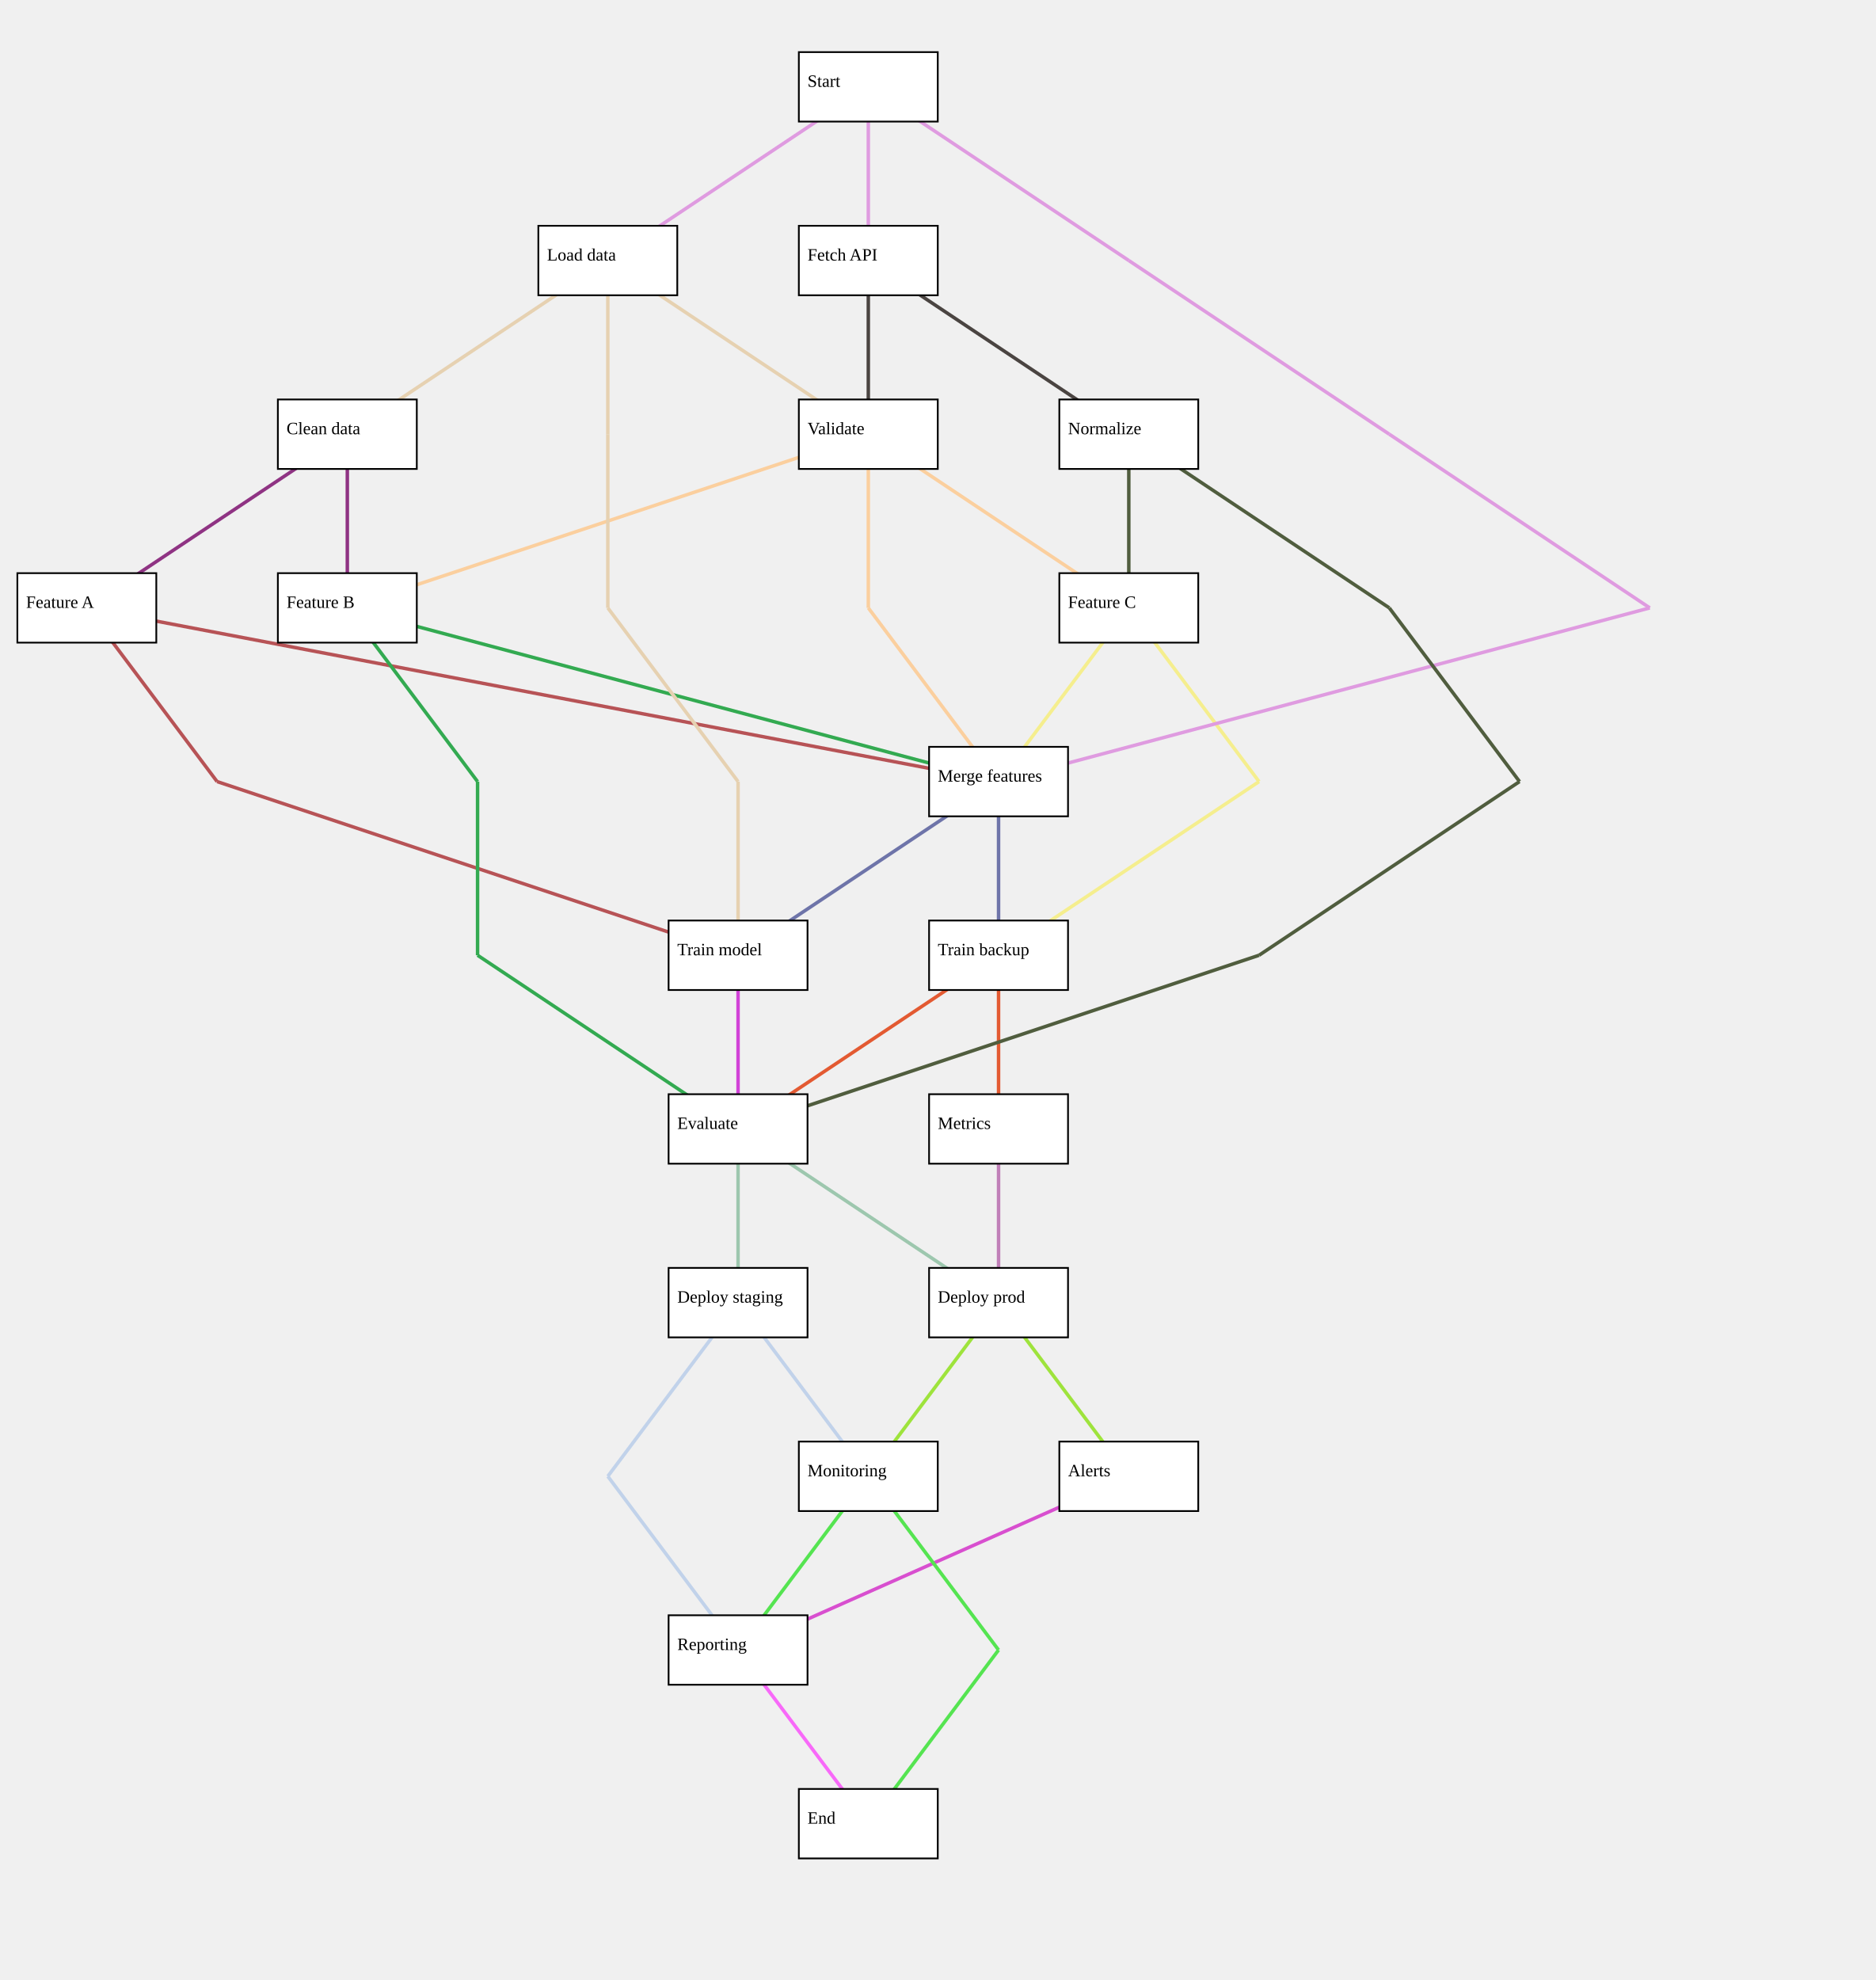
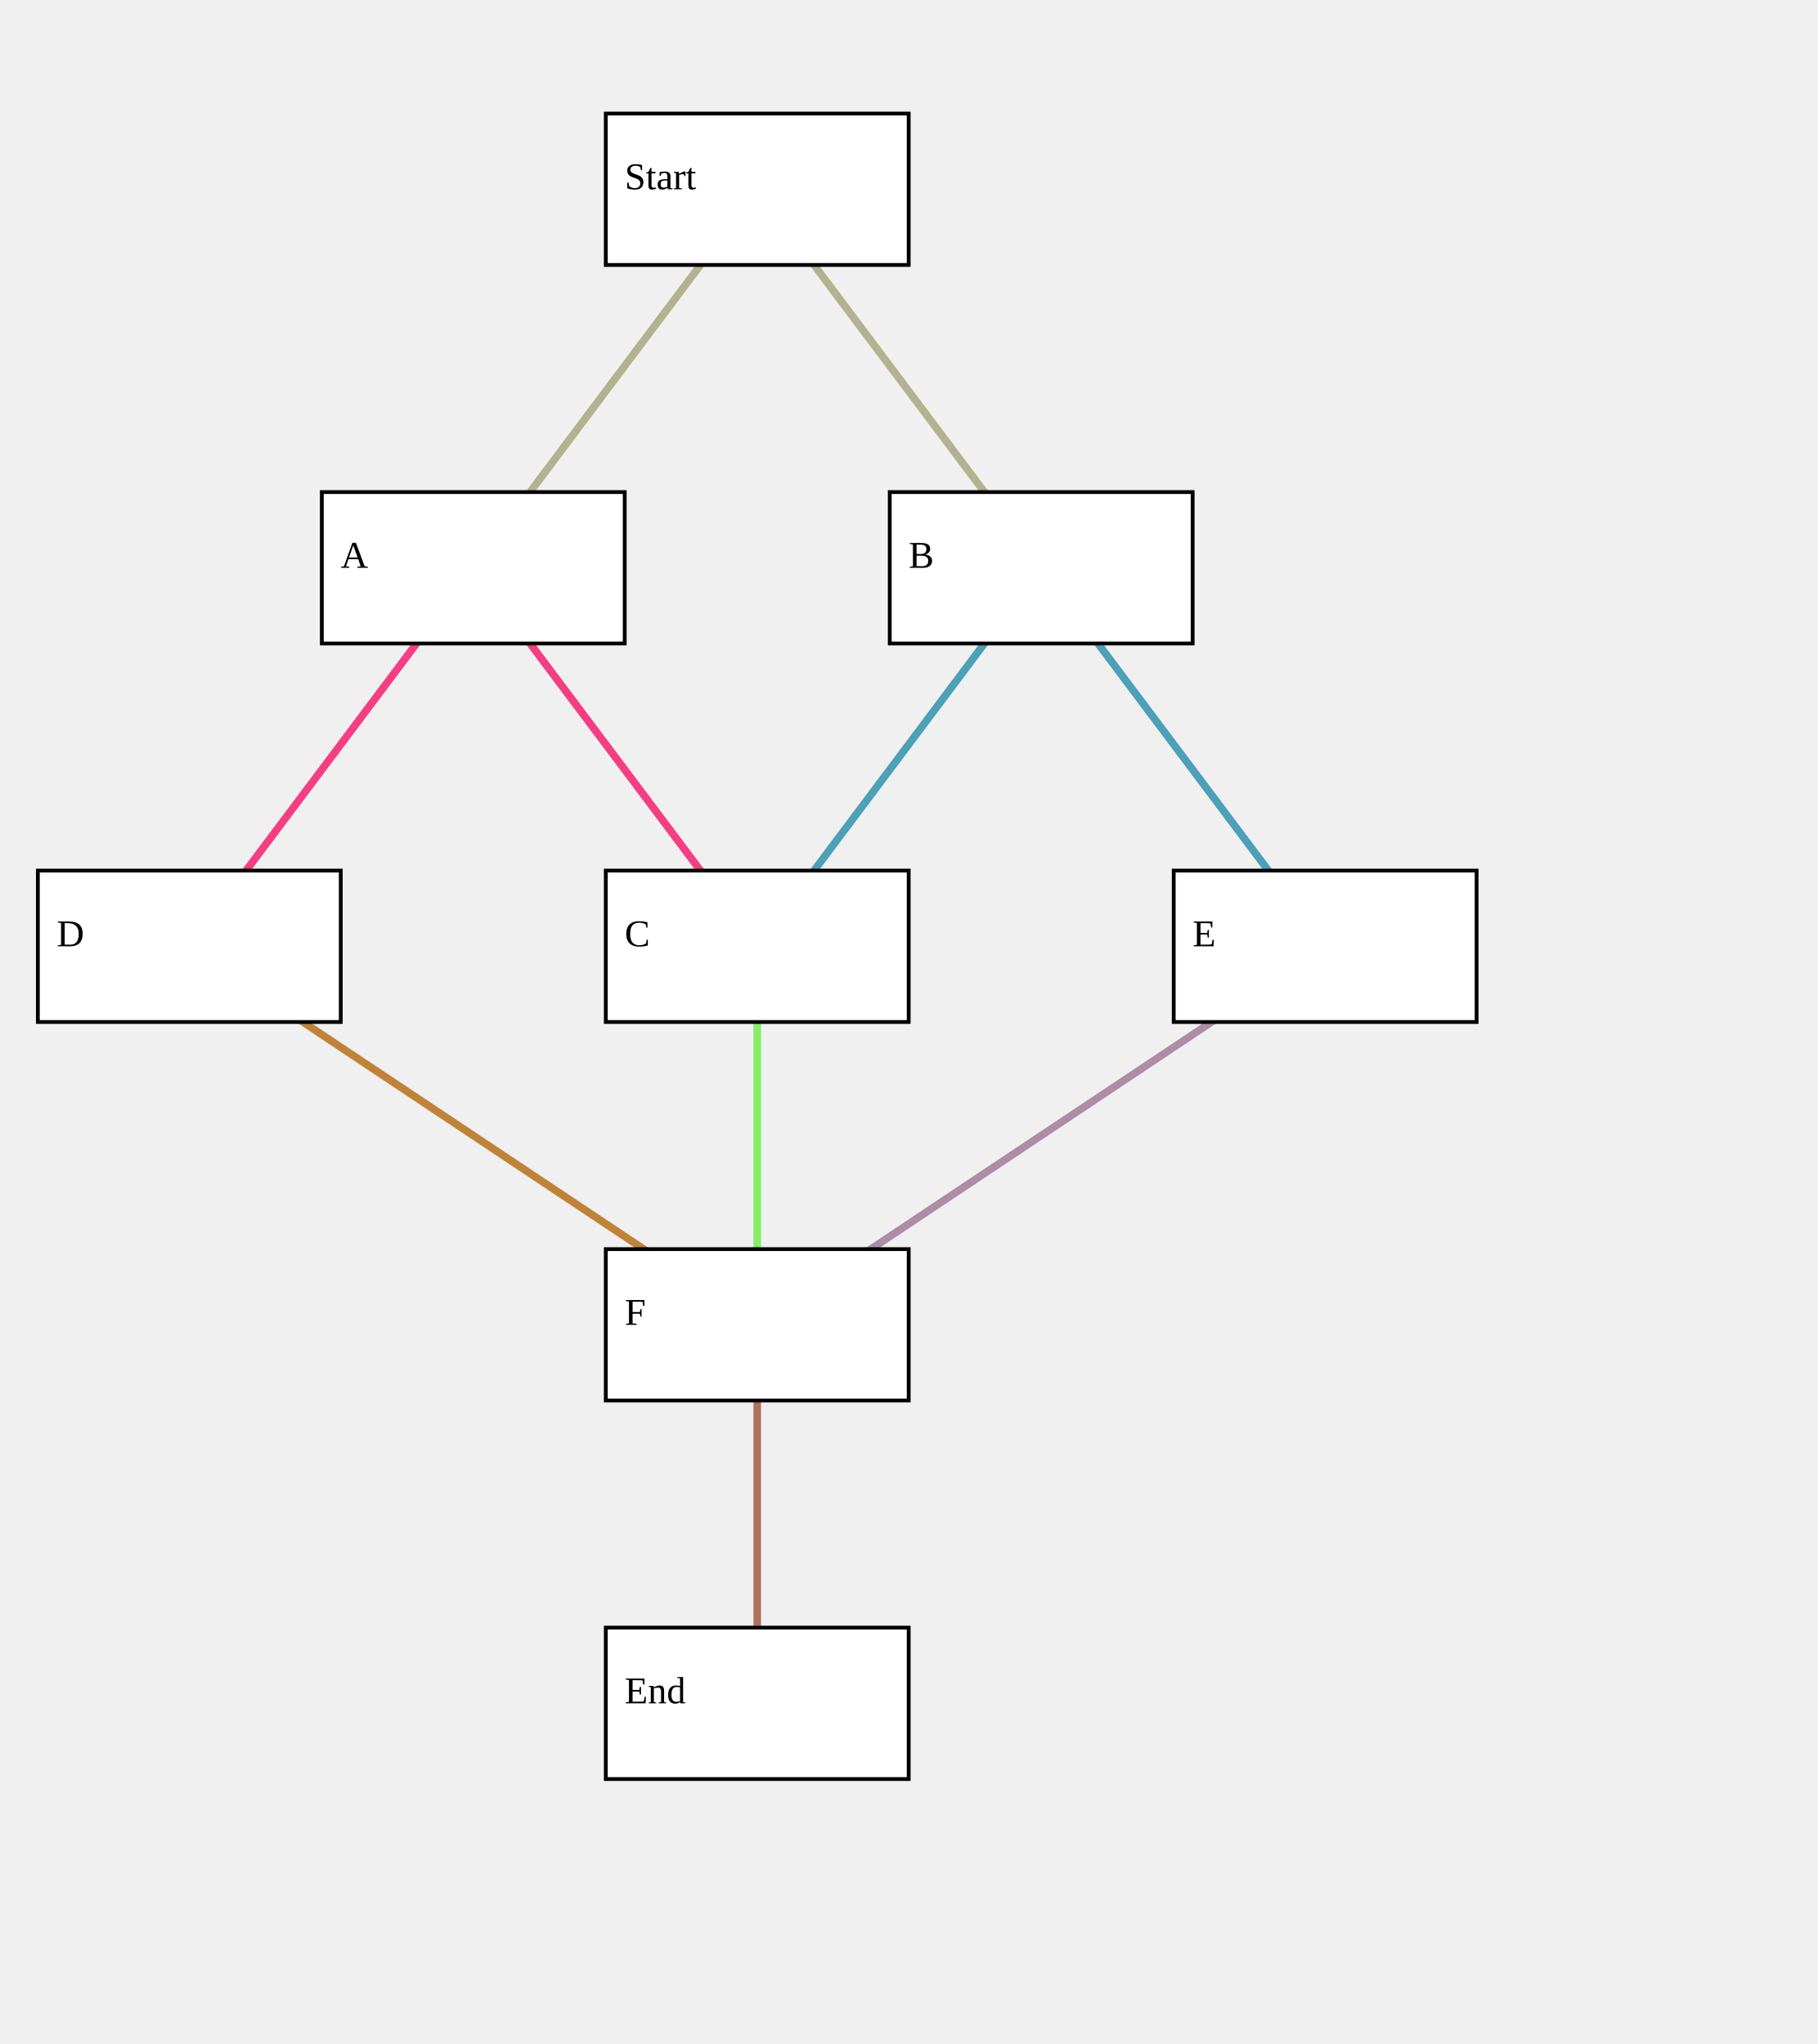
- <svg xmlns="http://www.w3.org/2000/svg" width="1080.0" height="1140.0">
-   <polyline points="500.0,50.0 500.0,150.0" style="stroke:rgb(223,155,224);stroke-width:2" fill="none" />
-   <polyline points="500.0,50.0 350.0,150.0" style="stroke:rgb(223,155,224);stroke-width:2" fill="none" />
-   <polyline points="500.0,150.0 500.0,250.0" style="stroke:rgb(74,68,65);stroke-width:2" fill="none" />
-   <polyline points="350.0,150.0 200.0,250.0" style="stroke:rgb(230,209,177);stroke-width:2" fill="none" />
-   <polyline points="350.0,150.0 500.0,250.0" style="stroke:rgb(230,209,177);stroke-width:2" fill="none" />
-   <polyline points="500.0,150.0 650.0,250.0" style="stroke:rgb(74,68,65);stroke-width:2" fill="none" />
-   <polyline points="200.0,250.0 50.0,350.0" style="stroke:rgb(143,51,131);stroke-width:2" fill="none" />
-   <polyline points="200.0,250.0 200.0,350.0" style="stroke:rgb(143,51,131);stroke-width:2" fill="none" />
-   <polyline points="500.0,250.0 200.0,350.0" style="stroke:rgb(251,207,158);stroke-width:2" fill="none" />
-   <polyline points="500.0,250.0 650.0,350.0" style="stroke:rgb(251,207,158);stroke-width:2" fill="none" />
-   <polyline points="650.0,250.0 650.0,350.0" style="stroke:rgb(80,93,62);stroke-width:2" fill="none" />
-   <polyline points="500.0,250.0 500.0,350.0" style="stroke:rgb(251,207,158);stroke-width:2" fill="none" />
-   <polyline points="500.0,350.0 575.0,450.0" style="stroke:rgb(251,207,158);stroke-width:2" fill="none" />
-   <polyline points="50.0,350.0 575.0,450.0" style="stroke:rgb(183,83,86);stroke-width:2" fill="none" />
-   <polyline points="200.0,350.0 575.0,450.0" style="stroke:rgb(51,170,81);stroke-width:2" fill="none" />
-   <polyline points="650.0,350.0 575.0,450.0" style="stroke:rgb(245,238,142);stroke-width:2" fill="none" />
-   <polyline points="50.0,350.0 125.0,450.0" style="stroke:rgb(183,83,86);stroke-width:2" fill="none" />
-   <polyline points="125.0,450.0 425.0,550.0" style="stroke:rgb(183,83,86);stroke-width:2" fill="none" />
-   <polyline points="650.0,350.0 725.0,450.0" style="stroke:rgb(245,238,142);stroke-width:2" fill="none" />
-   <polyline points="725.0,450.0 575.0,550.0" style="stroke:rgb(245,238,142);stroke-width:2" fill="none" />
-   <polyline points="575.0,450.0 425.0,550.0" style="stroke:rgb(110,116,169);stroke-width:2" fill="none" />
-   <polyline points="575.0,450.0 575.0,550.0" style="stroke:rgb(110,116,169);stroke-width:2" fill="none" />
-   <polyline points="425.0,550.0 425.0,650.0" style="stroke:rgb(209,66,215);stroke-width:2" fill="none" />
-   <polyline points="575.0,550.0 425.0,650.0" style="stroke:rgb(227,90,50);stroke-width:2" fill="none" />
-   <polyline points="575.0,550.0 575.0,650.0" style="stroke:rgb(227,90,50);stroke-width:2" fill="none" />
-   <polyline points="425.0,650.0 425.0,750.0" style="stroke:rgb(157,199,174);stroke-width:2" fill="none" />
-   <polyline points="425.0,650.0 575.0,750.0" style="stroke:rgb(157,199,174);stroke-width:2" fill="none" />
-   <polyline points="575.0,650.0 575.0,750.0" style="stroke:rgb(192,127,184);stroke-width:2" fill="none" />
-   <polyline points="425.0,750.0 500.0,850.0" style="stroke:rgb(193,210,234);stroke-width:2" fill="none" />
-   <polyline points="575.0,750.0 500.0,850.0" style="stroke:rgb(158,227,60);stroke-width:2" fill="none" />
-   <polyline points="575.0,750.0 650.0,850.0" style="stroke:rgb(158,227,60);stroke-width:2" fill="none" />
-   <polyline points="500.0,850.0 425.0,950.0" style="stroke:rgb(85,228,81);stroke-width:2" fill="none" />
-   <polyline points="650.0,850.0 425.0,950.0" style="stroke:rgb(216,79,207);stroke-width:2" fill="none" />
-   <polyline points="425.0,950.0 500.0,1050.0" style="stroke:rgb(248,105,249);stroke-width:2" fill="none" />
-   <polyline points="500.0,850.0 575.0,950.0" style="stroke:rgb(85,228,81);stroke-width:2" fill="none" />
-   <polyline points="575.0,950.0 500.0,1050.0" style="stroke:rgb(85,228,81);stroke-width:2" fill="none" />
-   <polyline points="500.0,50.0 650.0,150.0" style="stroke:rgb(223,155,224);stroke-width:2" fill="none" />
-   <polyline points="650.0,150.0 800.0,250.0" style="stroke:rgb(223,155,224);stroke-width:2" fill="none" />
-   <polyline points="800.0,250.0 950.0,350.0" style="stroke:rgb(223,155,224);stroke-width:2" fill="none" />
-   <polyline points="950.0,350.0 575.0,450.0" style="stroke:rgb(223,155,224);stroke-width:2" fill="none" />
-   <polyline points="350.0,150.0 350.0,250.0" style="stroke:rgb(230,209,177);stroke-width:2" fill="none" />
-   <polyline points="350.0,250.0 350.0,350.0" style="stroke:rgb(230,209,177);stroke-width:2" fill="none" />
-   <polyline points="350.0,350.0 425.0,450.0" style="stroke:rgb(230,209,177);stroke-width:2" fill="none" />
-   <polyline points="425.0,450.0 425.0,550.0" style="stroke:rgb(230,209,177);stroke-width:2" fill="none" />
-   <polyline points="650.0,250.0 800.0,350.0" style="stroke:rgb(80,93,62);stroke-width:2" fill="none" />
-   <polyline points="800.0,350.0 875.0,450.0" style="stroke:rgb(80,93,62);stroke-width:2" fill="none" />
-   <polyline points="875.0,450.0 725.0,550.0" style="stroke:rgb(80,93,62);stroke-width:2" fill="none" />
-   <polyline points="725.0,550.0 425.0,650.0" style="stroke:rgb(80,93,62);stroke-width:2" fill="none" />
-   <polyline points="200.0,350.0 275.0,450.0" style="stroke:rgb(51,170,81);stroke-width:2" fill="none" />
-   <polyline points="275.0,450.0 275.0,550.0" style="stroke:rgb(51,170,81);stroke-width:2" fill="none" />
-   <polyline points="275.0,550.0 425.0,650.0" style="stroke:rgb(51,170,81);stroke-width:2" fill="none" />
-   <polyline points="425.0,750.0 350.0,850.0" style="stroke:rgb(193,210,234);stroke-width:2" fill="none" />
-   <polyline points="350.0,850.0 425.0,950.0" style="stroke:rgb(193,210,234);stroke-width:2" fill="none" />
-   <rect x="535.0" y="730.0" width="80" height="40" fill="white" stroke="black" />
-   <text x="540.0" y="750.0" fill="black" font-size="10">Deploy prod</text>
+ <svg xmlns="http://www.w3.org/2000/svg" width="480.0" height="540.0">
+   <polyline points="200.0,50.0 125.0,150.0" style="stroke:rgb(179,178,144);stroke-width:2" fill="none" />
+   <polyline points="200.0,50.0 275.0,150.0" style="stroke:rgb(179,178,144);stroke-width:2" fill="none" />
+   <polyline points="125.0,150.0 200.0,250.0" style="stroke:rgb(245,62,129);stroke-width:2" fill="none" />
+   <polyline points="275.0,150.0 200.0,250.0" style="stroke:rgb(76,160,184);stroke-width:2" fill="none" />
+   <polyline points="125.0,150.0 50.0,250.0" style="stroke:rgb(245,62,129);stroke-width:2" fill="none" />
+   <polyline points="275.0,150.0 350.0,250.0" style="stroke:rgb(76,160,184);stroke-width:2" fill="none" />
+   <polyline points="200.0,250.0 200.0,350.0" style="stroke:rgb(132,238,101);stroke-width:2" fill="none" />
+   <polyline points="50.0,250.0 200.0,350.0" style="stroke:rgb(192,129,57);stroke-width:2" fill="none" />
+   <polyline points="350.0,250.0 200.0,350.0" style="stroke:rgb(174,140,167);stroke-width:2" fill="none" />
+   <polyline points="200.0,350.0 200.0,450.0" style="stroke:rgb(171,114,94);stroke-width:2" fill="none" />
+   <rect x="160.0" y="30.0" width="80" height="40" fill="white" stroke="black" />
+   <text x="165.0" y="50.0" fill="black" font-size="10">Start</text>
+   <rect x="85.0" y="130.0" width="80" height="40" fill="white" stroke="black" />
+   <text x="90.0" y="150.0" fill="black" font-size="10">A</text>
+   <rect x="235.0" y="130.0" width="80" height="40" fill="white" stroke="black" />
+   <text x="240.0" y="150.0" fill="black" font-size="10">B</text>
+   <rect x="160.0" y="230.0" width="80" height="40" fill="white" stroke="black" />
+   <text x="165.0" y="250.0" fill="black" font-size="10">C</text>
+   <rect x="10.0" y="230.0" width="80" height="40" fill="white" stroke="black" />
+   <text x="15.0" y="250.0" fill="black" font-size="10">D</text>
+   <rect x="310.0" y="230.0" width="80" height="40" fill="white" stroke="black" />
+   <text x="315.0" y="250.0" fill="black" font-size="10">E</text>
  <rect x="160.0" y="330.0" width="80" height="40" fill="white" stroke="black" />
-   <text x="165.0" y="350.0" fill="black" font-size="10">Feature B</text>
-   <rect x="460.0" y="30.0" width="80" height="40" fill="white" stroke="black" />
-   <text x="465.0" y="50.0" fill="black" font-size="10">Start</text>
-   <rect x="460.0" y="830.0" width="80" height="40" fill="white" stroke="black" />
-   <text x="465.0" y="850.0" fill="black" font-size="10">Monitoring</text>
-   <rect x="160.0" y="230.0" width="80" height="40" fill="white" stroke="black" />
-   <text x="165.0" y="250.0" fill="black" font-size="10">Clean data</text>
-   <rect x="535.0" y="530.0" width="80" height="40" fill="white" stroke="black" />
-   <text x="540.0" y="550.0" fill="black" font-size="10">Train backup</text>
-   <rect x="535.0" y="430.0" width="80" height="40" fill="white" stroke="black" />
-   <text x="540.0" y="450.0" fill="black" font-size="10">Merge features</text>
-   <rect x="385.0" y="630.0" width="80" height="40" fill="white" stroke="black" />
-   <text x="390.0" y="650.0" fill="black" font-size="10">Evaluate</text>
-   <rect x="310.0" y="130.0" width="80" height="40" fill="white" stroke="black" />
-   <text x="315.0" y="150.0" fill="black" font-size="10">Load data</text>
-   <rect x="610.0" y="830.0" width="80" height="40" fill="white" stroke="black" />
-   <text x="615.0" y="850.0" fill="black" font-size="10">Alerts</text>
-   <rect x="10.0" y="330.0" width="80" height="40" fill="white" stroke="black" />
-   <text x="15.0" y="350.0" fill="black" font-size="10">Feature A</text>
-   <rect x="610.0" y="230.0" width="80" height="40" fill="white" stroke="black" />
-   <text x="615.0" y="250.0" fill="black" font-size="10">Normalize</text>
-   <rect x="460.0" y="1030.0" width="80" height="40" fill="white" stroke="black" />
-   <text x="465.0" y="1050.0" fill="black" font-size="10">End</text>
-   <rect x="460.0" y="130.0" width="80" height="40" fill="white" stroke="black" />
-   <text x="465.0" y="150.0" fill="black" font-size="10">Fetch API</text>
-   <rect x="610.0" y="330.0" width="80" height="40" fill="white" stroke="black" />
-   <text x="615.0" y="350.0" fill="black" font-size="10">Feature C</text>
-   <rect x="385.0" y="530.0" width="80" height="40" fill="white" stroke="black" />
-   <text x="390.0" y="550.0" fill="black" font-size="10">Train model</text>
-   <rect x="385.0" y="930.0" width="80" height="40" fill="white" stroke="black" />
-   <text x="390.0" y="950.0" fill="black" font-size="10">Reporting</text>
-   <rect x="460.0" y="230.0" width="80" height="40" fill="white" stroke="black" />
-   <text x="465.0" y="250.0" fill="black" font-size="10">Validate</text>
-   <rect x="385.0" y="730.0" width="80" height="40" fill="white" stroke="black" />
-   <text x="390.0" y="750.0" fill="black" font-size="10">Deploy staging</text>
-   <rect x="535.0" y="630.0" width="80" height="40" fill="white" stroke="black" />
-   <text x="540.0" y="650.0" fill="black" font-size="10">Metrics</text>
+   <text x="165.0" y="350.0" fill="black" font-size="10">F</text>
+   <rect x="160.0" y="430.0" width="80" height="40" fill="white" stroke="black" />
+   <text x="165.0" y="450.0" fill="black" font-size="10">End</text>
</svg>
